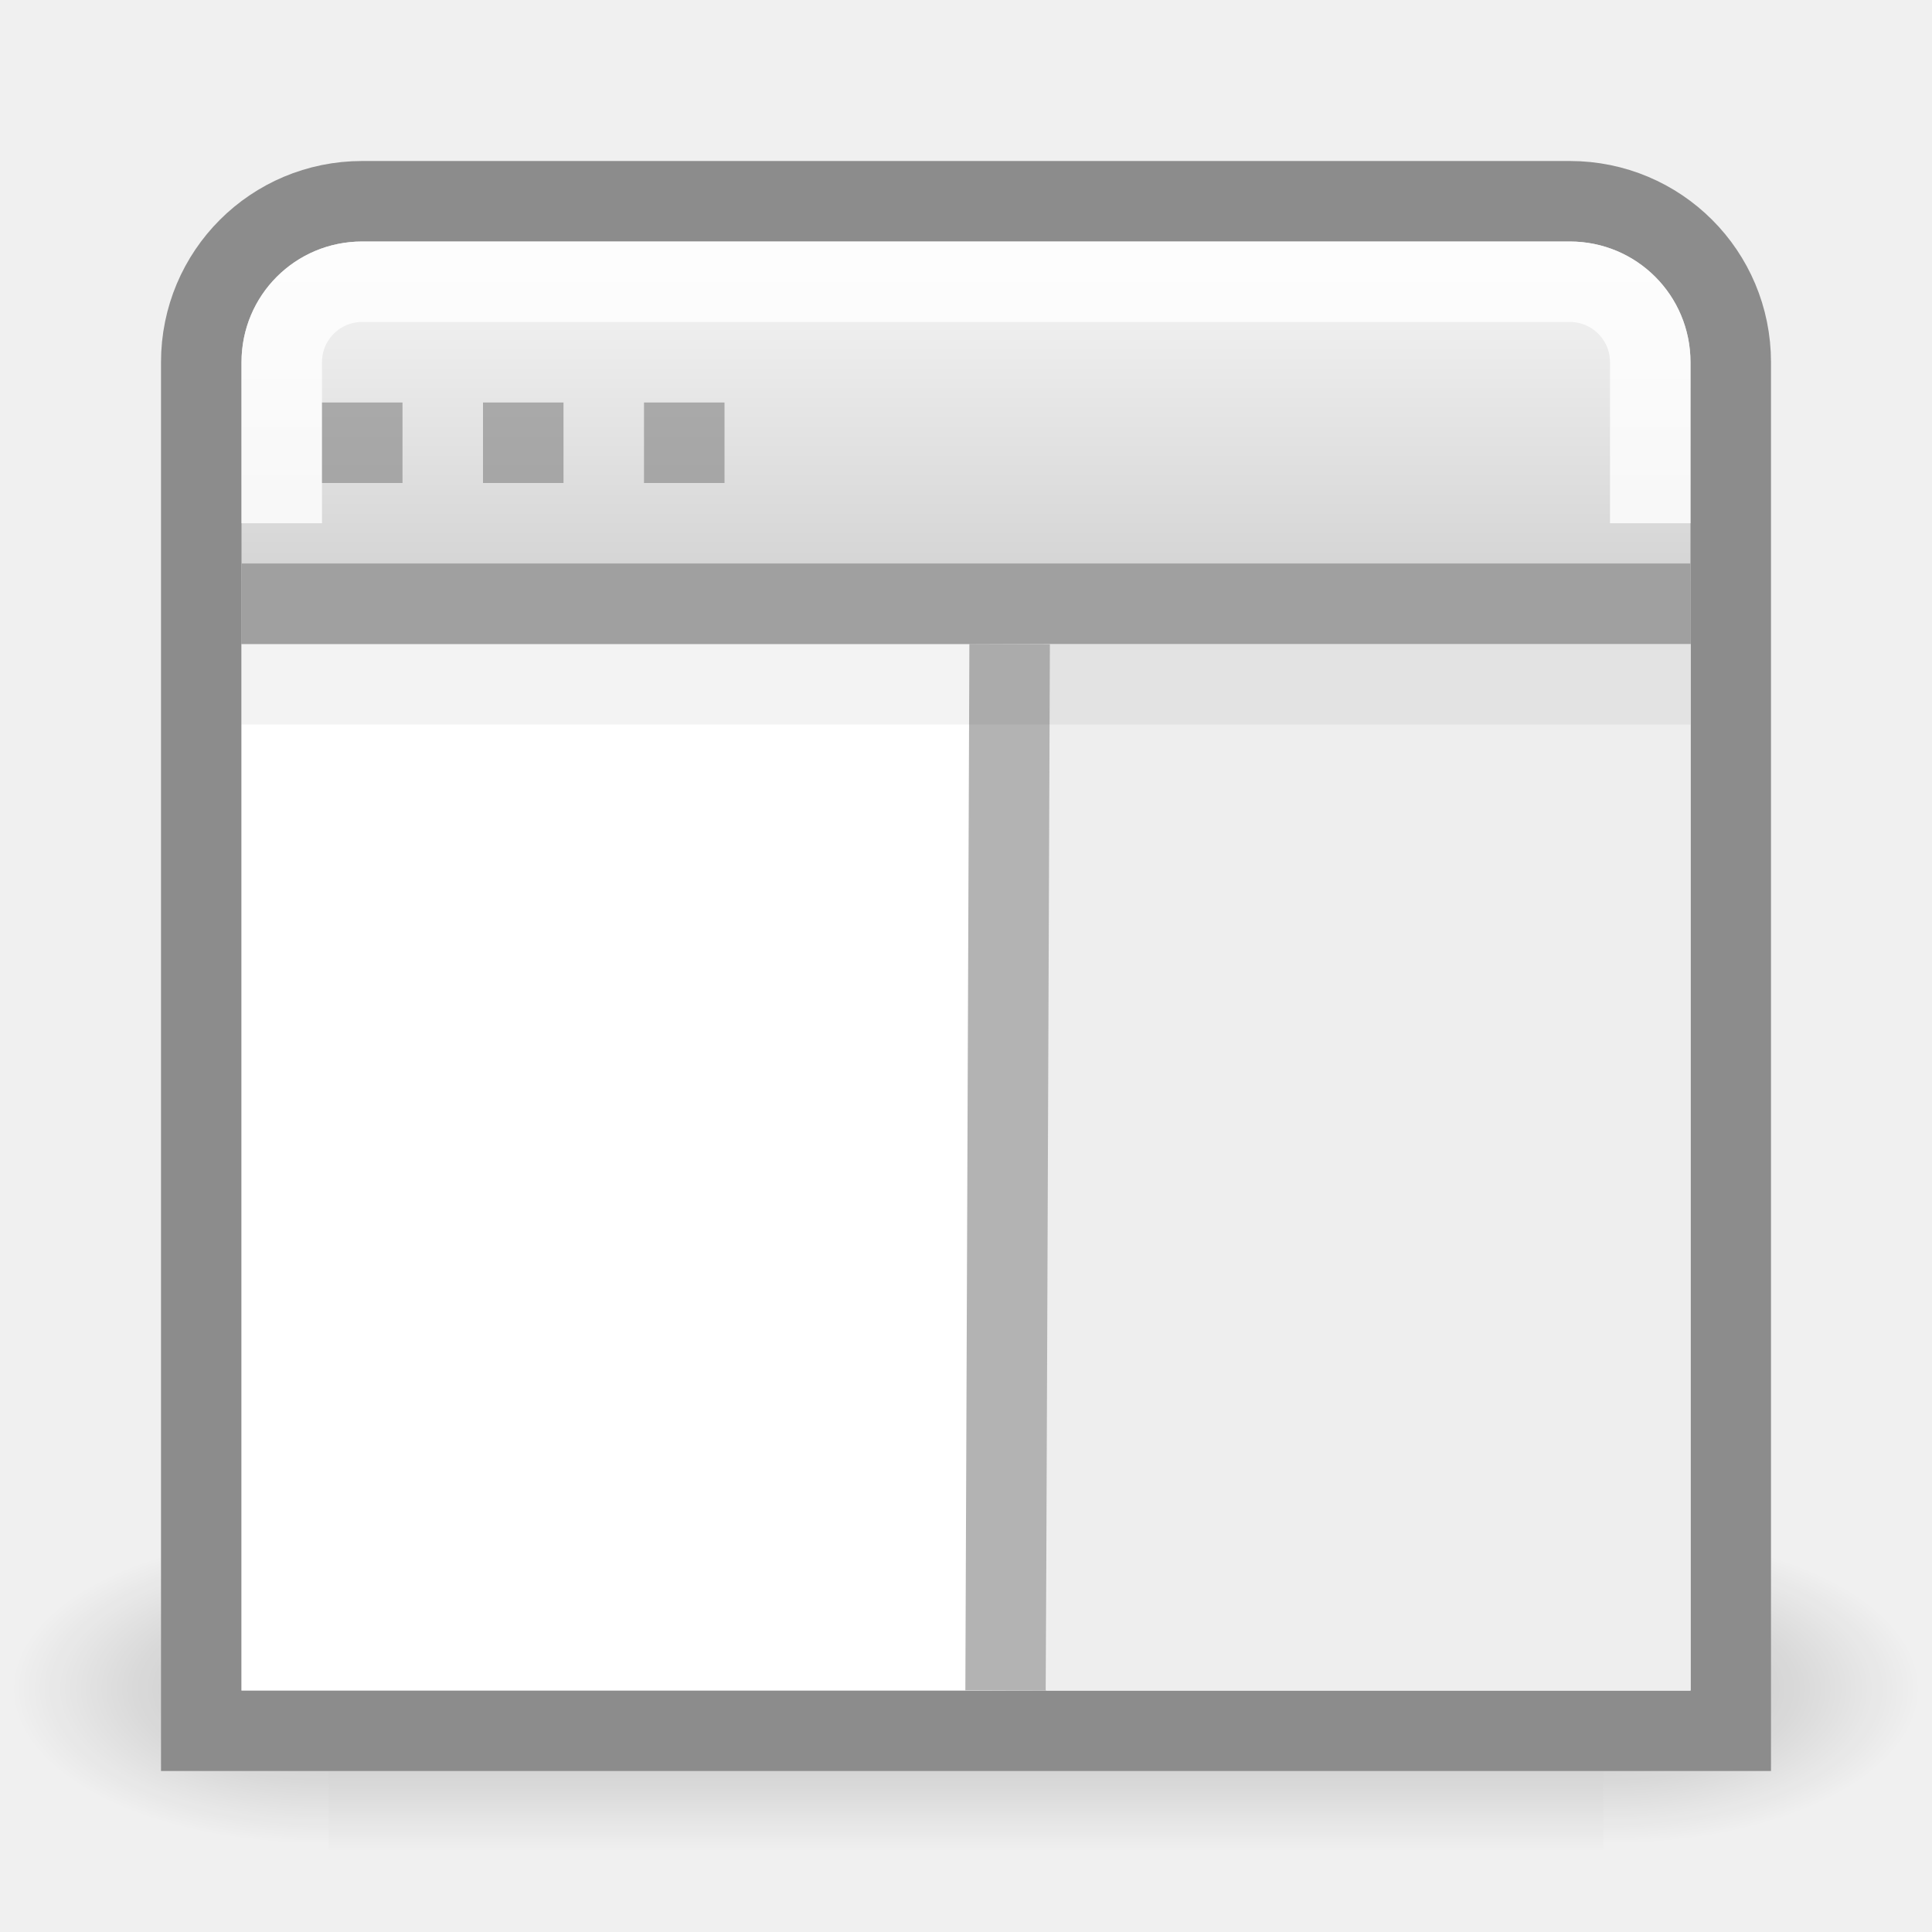
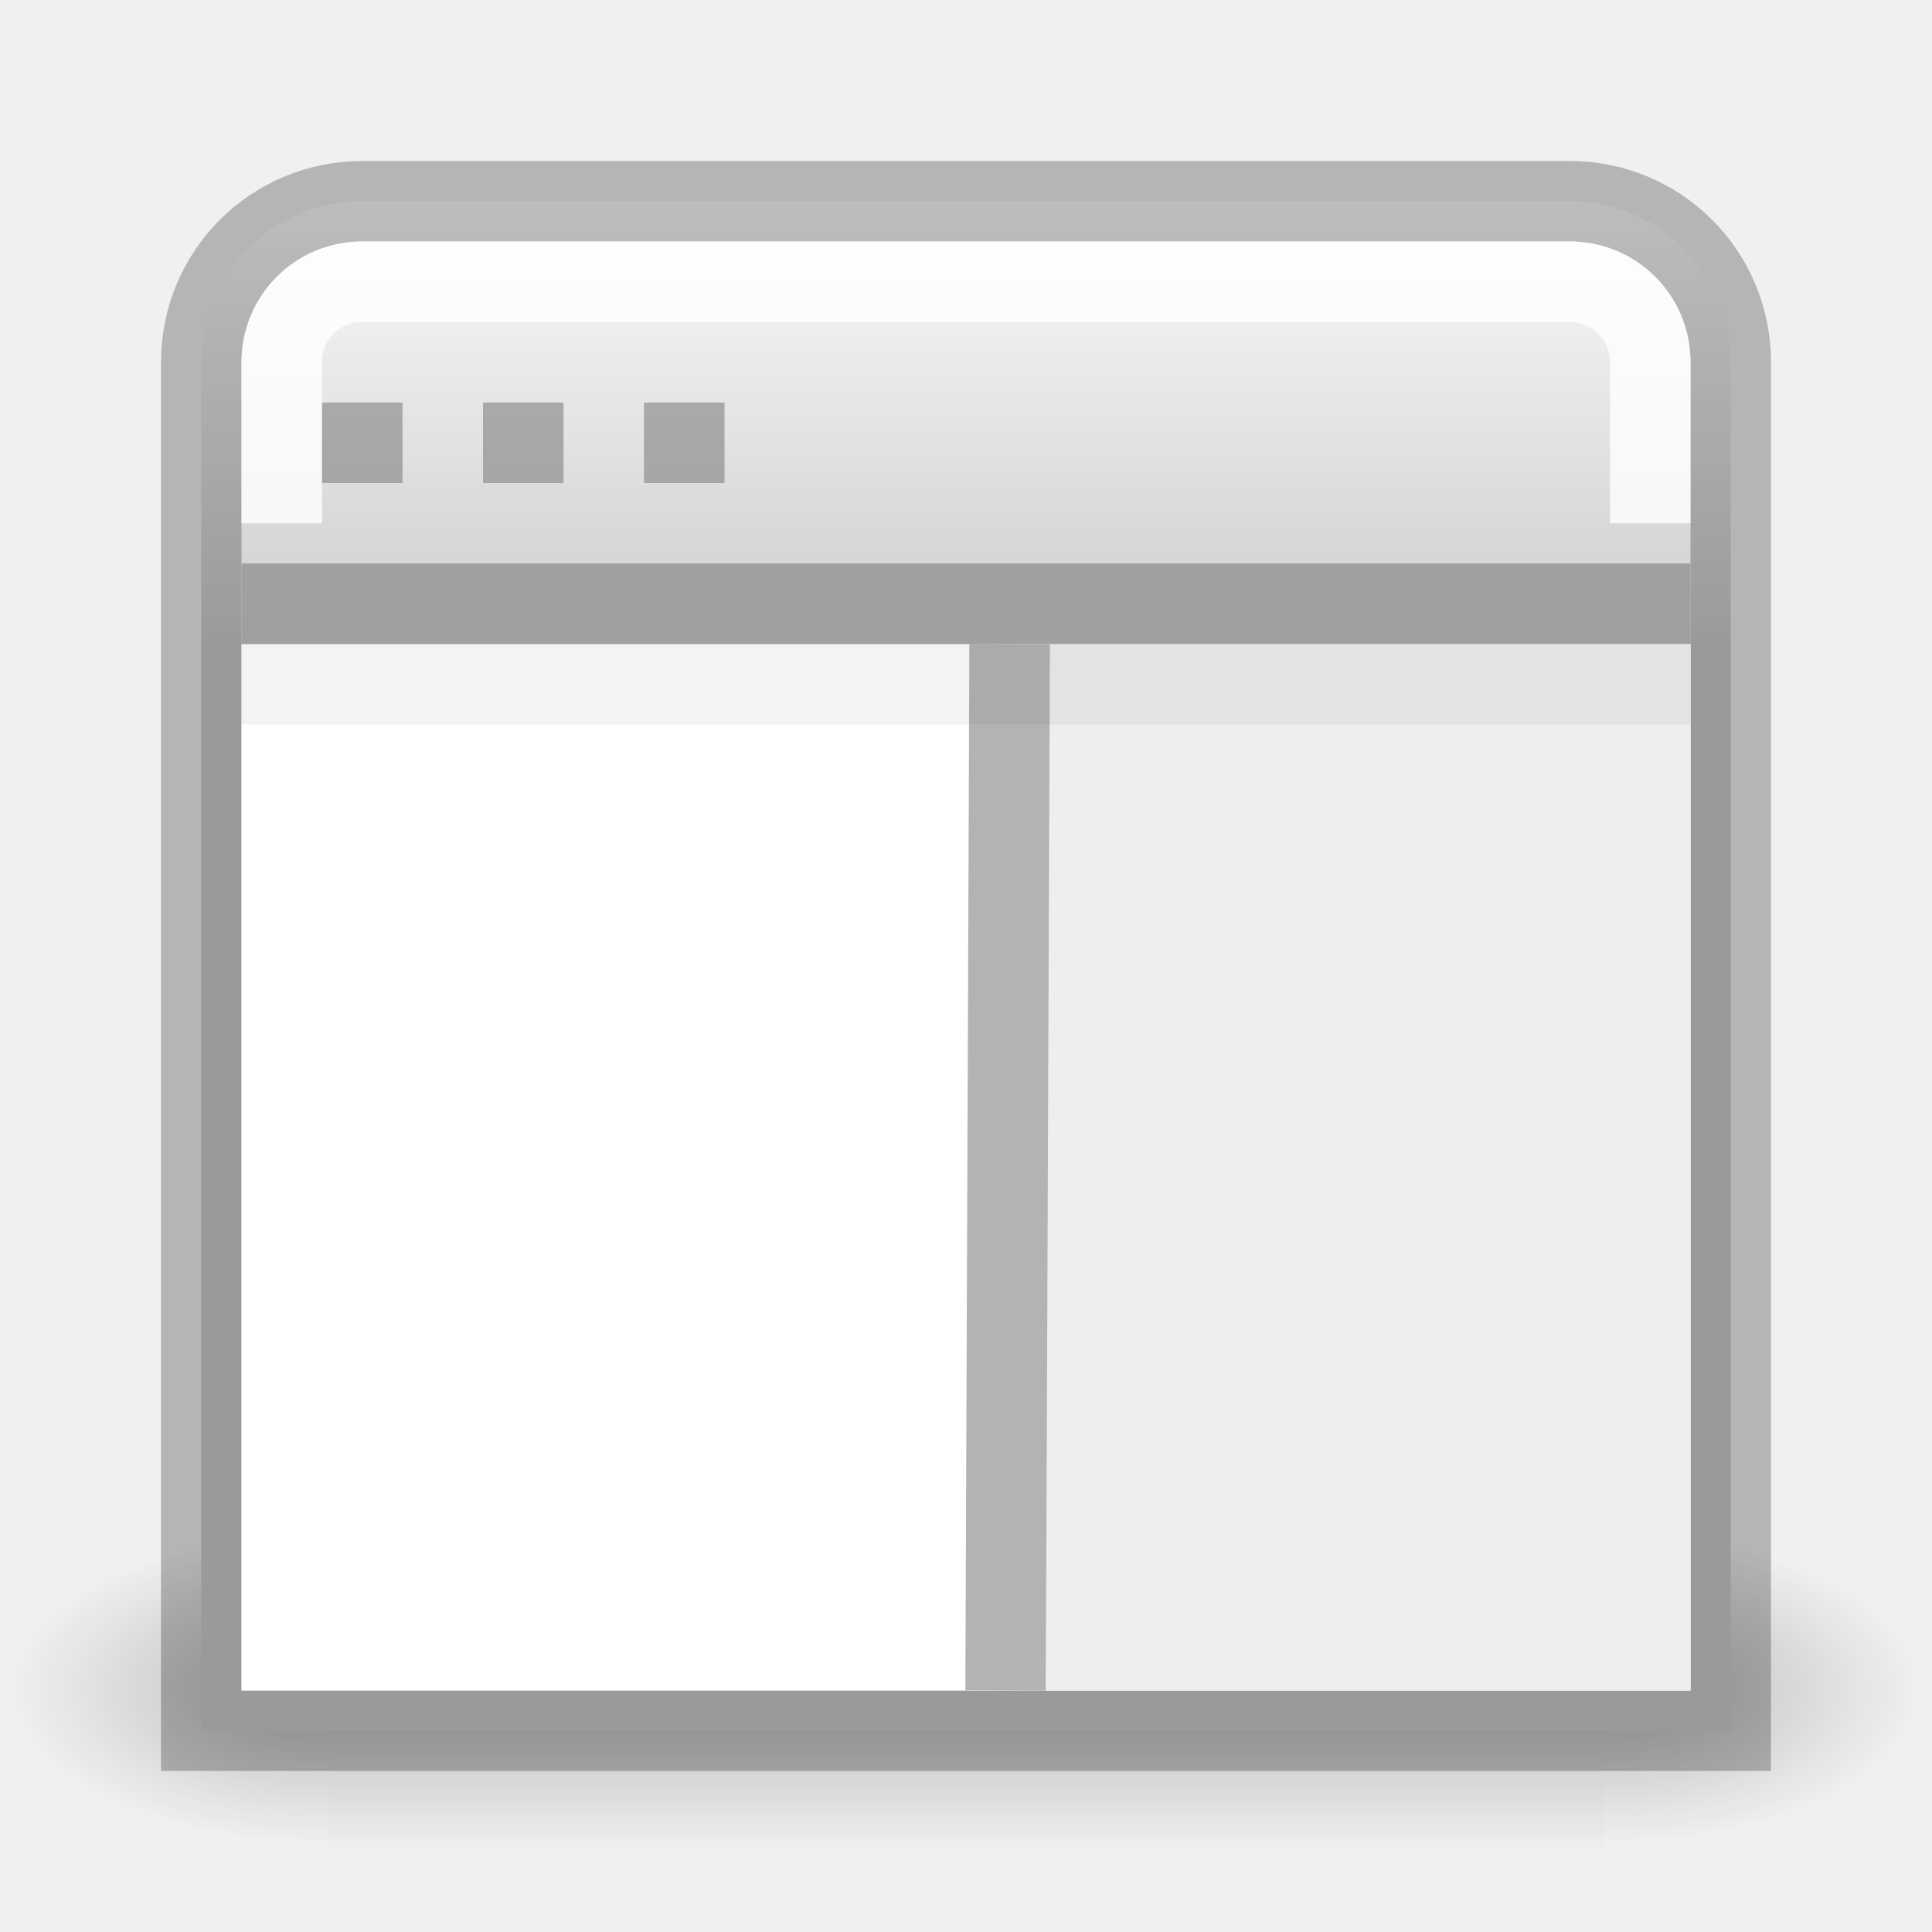
<svg xmlns="http://www.w3.org/2000/svg" xmlns:xlink="http://www.w3.org/1999/xlink" height="24" width="24">
+   <linearGradient id="a" gradientUnits="userSpaceOnUse" x1="-19.059" x2=".941" y1="9.983" y2="9.983">
+     <stop offset="0" stop-opacity=".34" />
+     <stop offset="1" stop-opacity=".247" />
+   </linearGradient>
  <linearGradient id="b" gradientTransform="matrix(.03105 0 0 .01367 .78 15.67)" gradientUnits="userSpaceOnUse" x1="302.857" x2="302.857" y1="366.648" y2="609.505">
    <stop offset="0" stop-opacity="0" />
    <stop offset=".5" />
    <stop offset="1" stop-opacity="0" />
  </linearGradient>
-   <radialGradient id="c" cx="605.714" cy="486.648" gradientTransform="matrix(.03105 0 0 .01367 .785 15.67)" gradientUnits="userSpaceOnUse" r="117.143" xlink:href="#a" />
-   <linearGradient id="a">
+   <radialGradient id="c" cx="605.714" cy="486.648" gradientTransform="matrix(.03105 0 0 .01367 .785 15.67)" gradientUnits="userSpaceOnUse" r="117.143" xlink:href="#d" />
+   <linearGradient id="d">
    <stop offset="0" />
    <stop offset="1" stop-opacity="0" />
  </linearGradient>
-   <radialGradient id="d" cx="605.714" cy="486.648" gradientTransform="matrix(-.03105 0 0 .01367 23.215 15.67)" gradientUnits="userSpaceOnUse" r="117.143" xlink:href="#a" />
-   <linearGradient id="e" gradientTransform="matrix(.57576 0 0 .62295 -2.394 -3.107)" gradientUnits="userSpaceOnUse" x1="25" x2="25" y1="17.829" y2="8.197">
+   <radialGradient id="e" cx="605.714" cy="486.648" gradientTransform="matrix(-.03105 0 0 .01367 23.215 15.67)" gradientUnits="userSpaceOnUse" r="117.143" xlink:href="#d" />
+   <linearGradient id="f" gradientTransform="matrix(.57576 0 0 .62295 -2.394 -3.107)" gradientUnits="userSpaceOnUse" x1="25" x2="25" y1="17.829" y2="8.197">
    <stop offset="0" stop-color="#cdcdcd" />
    <stop offset="1" stop-color="#fff" />
  </linearGradient>
-   <path d="M4.504 20.68h14.992V24H4.504z" fill="url(#b)" opacity=".236" transform="matrix(1.05624 0 0 1.20504 -.675 -5.92)" />
-   <path d="M19.496 20.68V24c1.6.006 3.865-.744 3.865-1.66 0-.916-1.783-1.66-3.864-1.66z" fill="url(#c)" opacity=".236" transform="matrix(1.05624 0 0 1.20504 -.675 -5.92)" />
-   <path d="M4.504 20.68V24c-1.6.006-3.865-.744-3.865-1.66 0-.916 1.783-1.66 3.864-1.66z" fill="url(#d)" opacity=".236" transform="matrix(1.05624 0 0 1.20504 -.675 -5.92)" />
-   <path d="M4.5 2.5c-1.108 0-2 .892-2 2v17h19v-17c0-1.108-.892-2-2-2z" fill="url(#e)" stroke="#8c8c8c" />
-   <path d="M20.5 6.5v-2c0-.554-.446-1-1-1h-15c-.554 0-1 .446-1 1v2" fill="none" opacity=".8" stroke="#fff" />
-   <path d="M3 8h18v13H3z" fill="#fff" />
-   <path d="M13 8h8v13h-8z" fill="#eee" />
-   <path d="M3 7.5h18" fill="none" stroke="#a0a0a0" />
-   <g fill="gray">
-     <path d="M12.542 8l-.05 13" stroke="#b3b3b3" />
-     <path d="M4 5h1v1H4zM6 5h1v1H6zM8 5h1v1H8z" opacity=".6" />
+   <path d="m4.504 20.68h14.992v3.32h-14.992z" fill="url(#b)" opacity=".236" transform="matrix(1.05624 0 0 1.20504 -.675 -5.92)" />
+   <path d="m19.496 20.68v3.32c1.6.006 3.865-.744 3.865-1.66s-1.783-1.66-3.864-1.66z" fill="url(#c)" opacity=".236" transform="matrix(1.05624 0 0 1.20504 -.675 -5.92)" />
+   <path d="m4.504 20.68v3.32c-1.6.006-3.865-.744-3.865-1.66s1.783-1.66 3.864-1.66z" fill="url(#e)" opacity=".236" transform="matrix(1.05624 0 0 1.20504 -.675 -5.92)" />
+   <path d="m4.5 2.5c-1.108 0-2 .892-2 2v17h19v-17c0-1.108-.892-2-2-2z" fill="url(#f)" stroke="url(#a)" />
+   <path d="m20.5 6.5v-2c0-.554-.446-1-1-1h-15c-.554 0-1 .446-1 1v2" fill="none" opacity=".8" stroke="#fff" />
+   <path d="m3 8h18v13h-18z" fill="#fff" />
+   <path d="m13 8h8v13h-8z" fill="#eee" />
+   <path d="m3 7.5h18" fill="none" stroke="#a0a0a0" />
+   <g fill="#808080">
+     <path d="m12.542 8-.05 13" stroke="#b3b3b3" />
+     <path d="m4 5h1v1h-1zm2 0h1v1h-1zm2 0h1v1h-1z" opacity=".6" />
  </g>
-   <path d="M3 8.5h18" fill="none" opacity=".05" stroke="#000" />
+   <path d="m3 8.5h18" fill="none" opacity=".05" stroke="#000" />
</svg>
